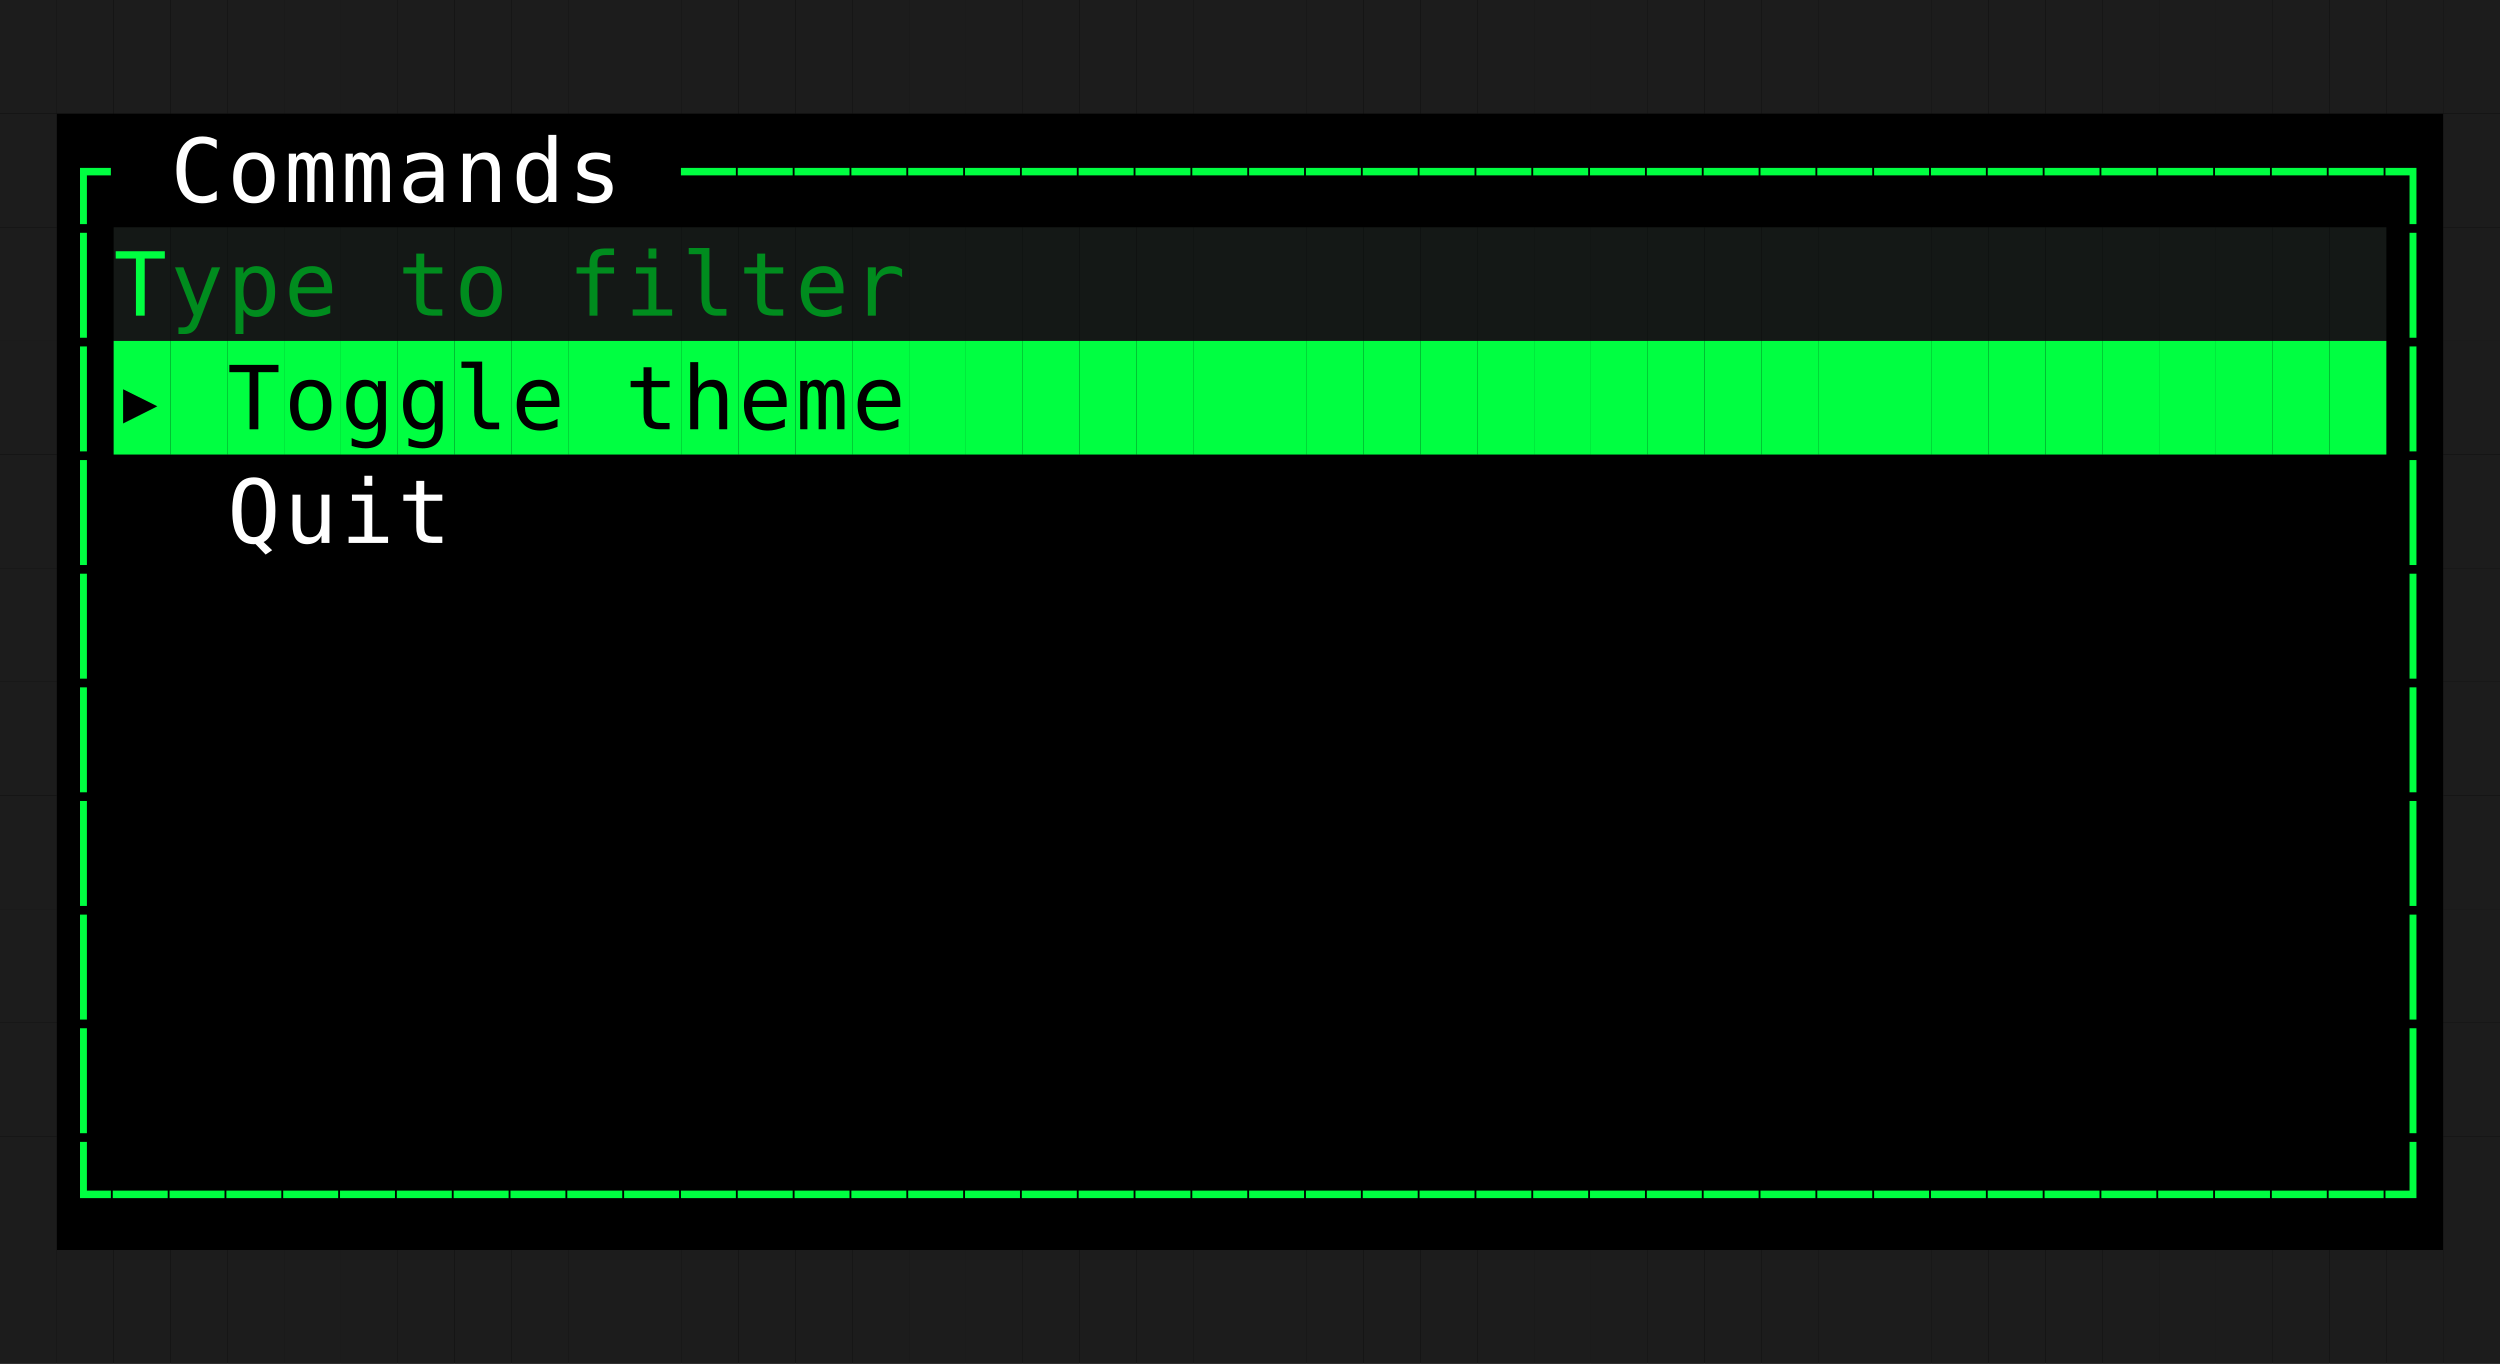
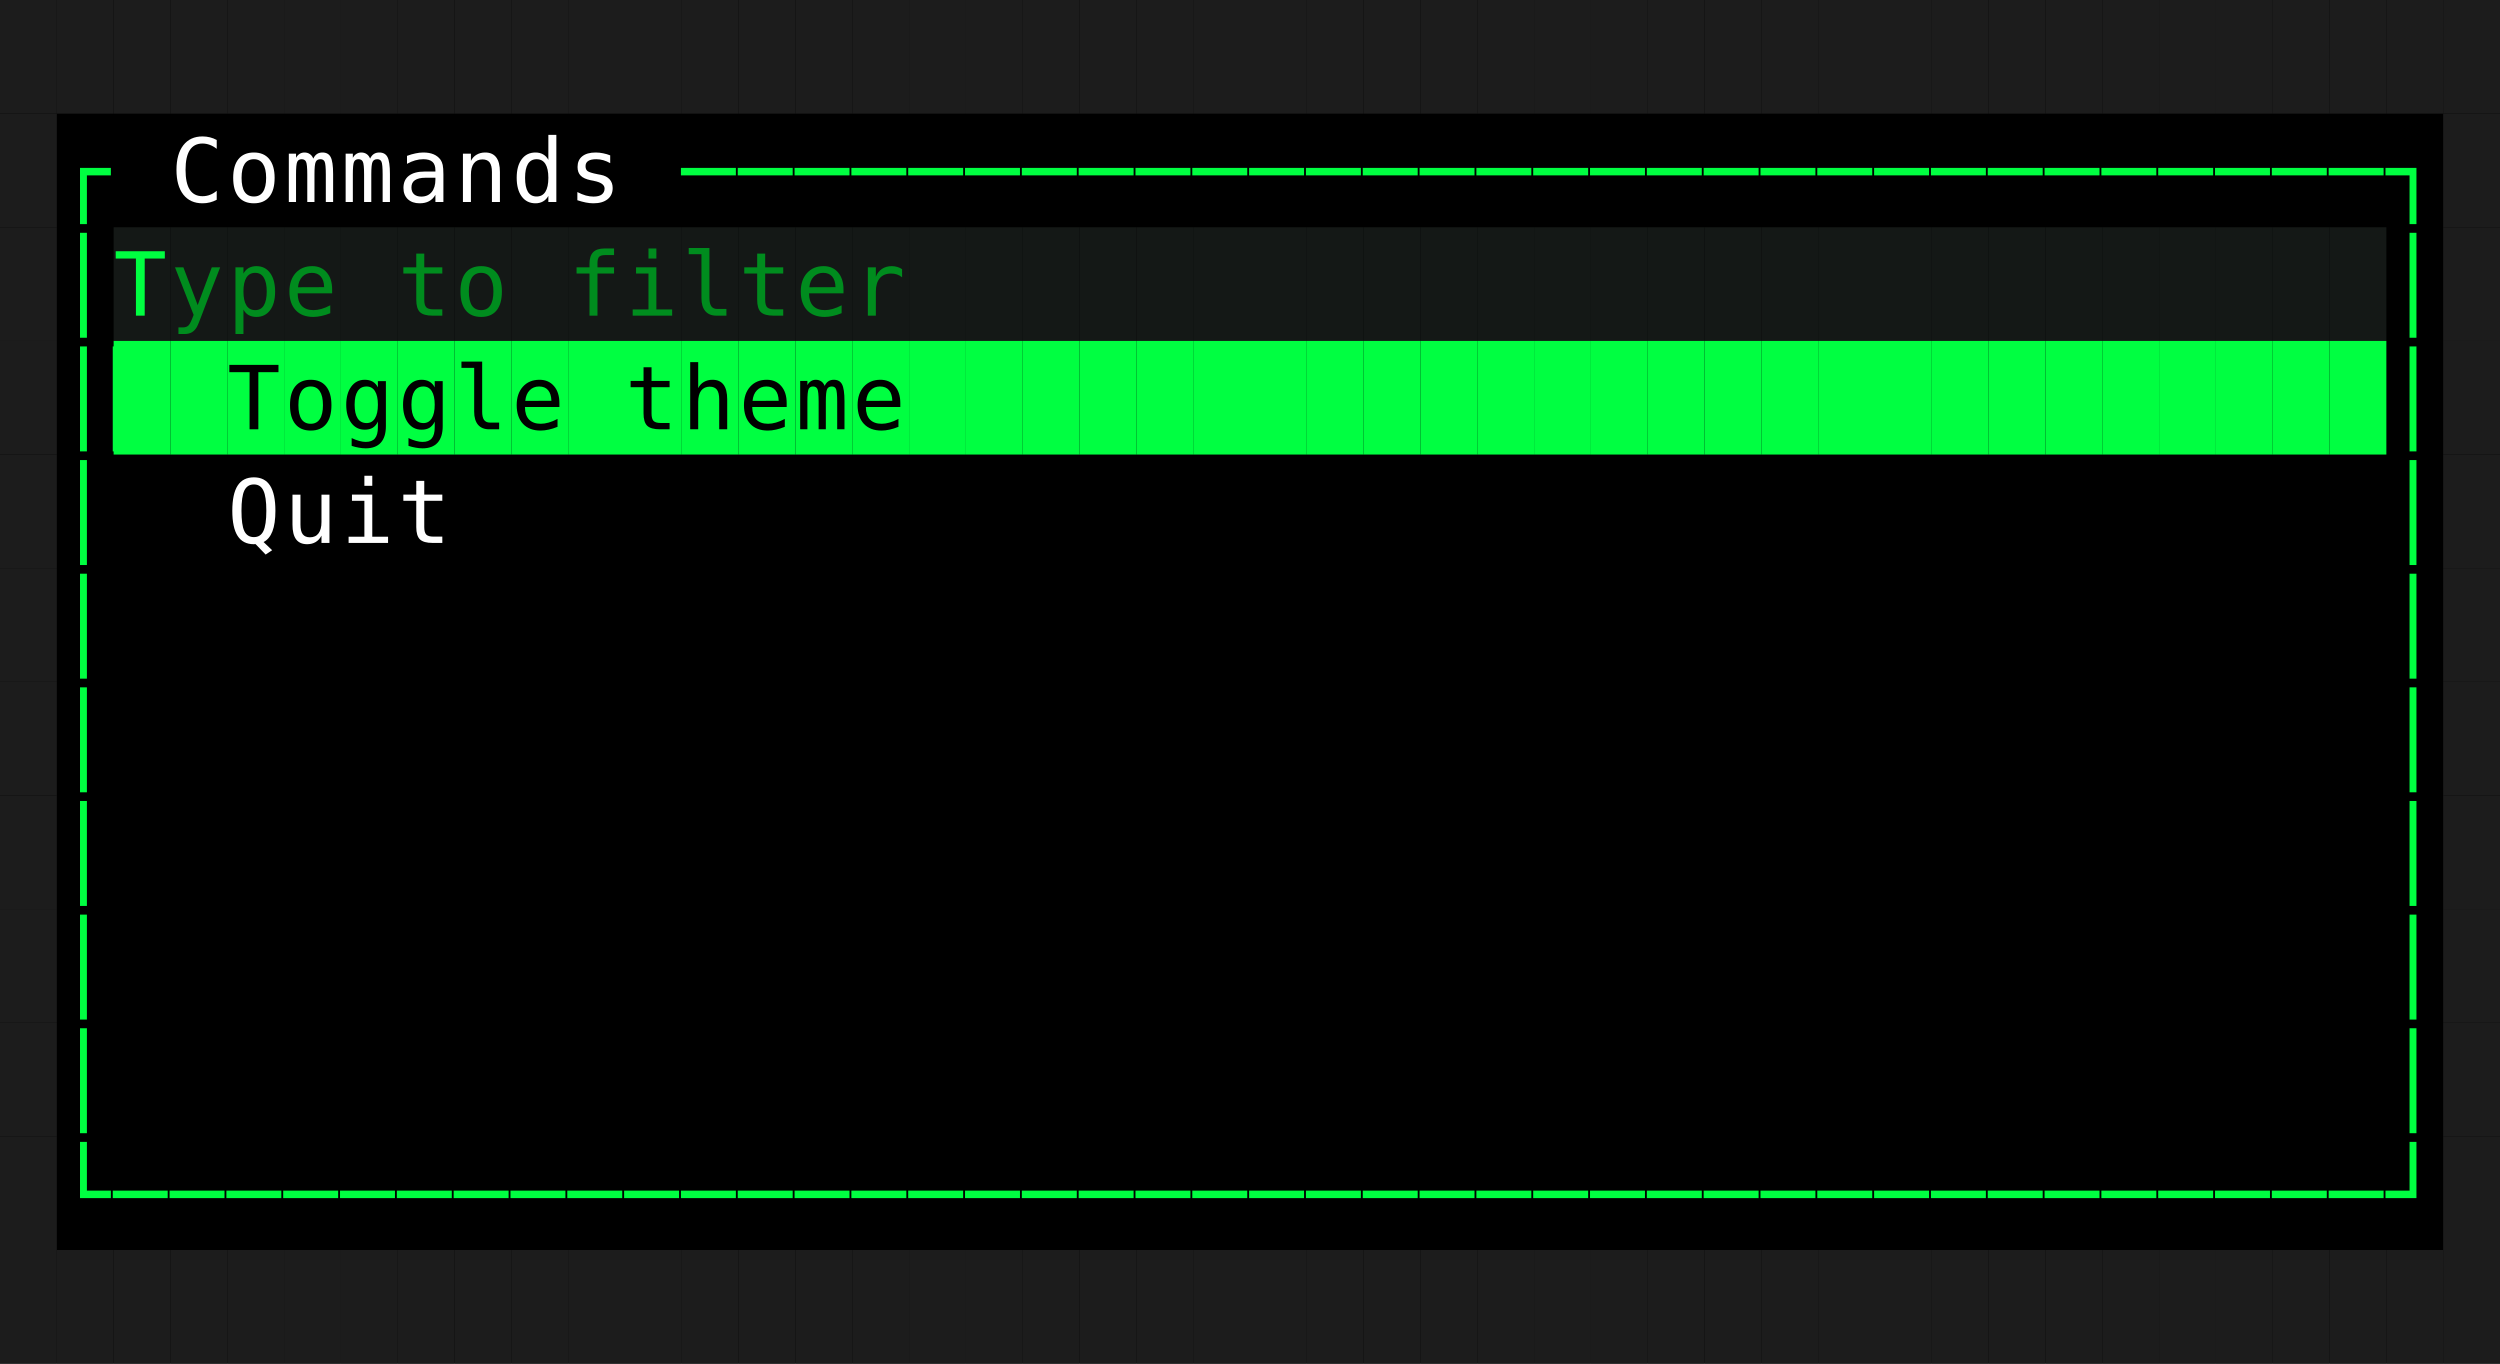
<svg xmlns="http://www.w3.org/2000/svg" width="396" height="216" viewBox="0 0 396 216" role="img" aria-label="Command palette" style="background:#000000">
  <rect width="100%" height="100%" fill="#000000" />
  <g font-family="ui-monospace, SFMono-Regular, Menlo, Consolas, monospace" font-size="14">
    <rect x="0" y="0" width="9" height="18" fill="#1c1c1c" />
    <rect x="9" y="0" width="9" height="18" fill="#1c1c1c" />
    <rect x="18" y="0" width="9" height="18" fill="#1c1c1c" />
    <rect x="27" y="0" width="9" height="18" fill="#1c1c1c" />
    <rect x="36" y="0" width="9" height="18" fill="#1c1c1c" />
    <rect x="45" y="0" width="9" height="18" fill="#1c1c1c" />
    <rect x="54" y="0" width="9" height="18" fill="#1c1c1c" />
    <rect x="63" y="0" width="9" height="18" fill="#1c1c1c" />
    <rect x="72" y="0" width="9" height="18" fill="#1c1c1c" />
    <rect x="81" y="0" width="9" height="18" fill="#1c1c1c" />
    <rect x="90" y="0" width="9" height="18" fill="#1c1c1c" />
    <rect x="99" y="0" width="9" height="18" fill="#1c1c1c" />
    <rect x="108" y="0" width="9" height="18" fill="#1c1c1c" />
    <rect x="117" y="0" width="9" height="18" fill="#1c1c1c" />
    <rect x="126" y="0" width="9" height="18" fill="#1c1c1c" />
    <rect x="135" y="0" width="9" height="18" fill="#1c1c1c" />
    <rect x="144" y="0" width="9" height="18" fill="#1c1c1c" />
    <rect x="153" y="0" width="9" height="18" fill="#1c1c1c" />
    <rect x="162" y="0" width="9" height="18" fill="#1c1c1c" />
    <rect x="171" y="0" width="9" height="18" fill="#1c1c1c" />
    <rect x="180" y="0" width="9" height="18" fill="#1c1c1c" />
    <rect x="189" y="0" width="9" height="18" fill="#1c1c1c" />
    <rect x="198" y="0" width="9" height="18" fill="#1c1c1c" />
    <rect x="207" y="0" width="9" height="18" fill="#1c1c1c" />
    <rect x="216" y="0" width="9" height="18" fill="#1c1c1c" />
    <rect x="225" y="0" width="9" height="18" fill="#1c1c1c" />
    <rect x="234" y="0" width="9" height="18" fill="#1c1c1c" />
    <rect x="243" y="0" width="9" height="18" fill="#1c1c1c" />
    <rect x="252" y="0" width="9" height="18" fill="#1c1c1c" />
    <rect x="261" y="0" width="9" height="18" fill="#1c1c1c" />
    <rect x="270" y="0" width="9" height="18" fill="#1c1c1c" />
    <rect x="279" y="0" width="9" height="18" fill="#1c1c1c" />
    <rect x="288" y="0" width="9" height="18" fill="#1c1c1c" />
    <rect x="297" y="0" width="9" height="18" fill="#1c1c1c" />
    <rect x="306" y="0" width="9" height="18" fill="#1c1c1c" />
    <rect x="315" y="0" width="9" height="18" fill="#1c1c1c" />
    <rect x="324" y="0" width="9" height="18" fill="#1c1c1c" />
    <rect x="333" y="0" width="9" height="18" fill="#1c1c1c" />
    <rect x="342" y="0" width="9" height="18" fill="#1c1c1c" />
    <rect x="351" y="0" width="9" height="18" fill="#1c1c1c" />
    <rect x="360" y="0" width="9" height="18" fill="#1c1c1c" />
    <rect x="369" y="0" width="9" height="18" fill="#1c1c1c" />
    <rect x="378" y="0" width="9" height="18" fill="#1c1c1c" />
    <rect x="387" y="0" width="9" height="18" fill="#1c1c1c" />
    <rect x="0" y="18" width="9" height="18" fill="#1c1c1c" />
    <text x="9" y="32" fill="#00ff41">┌</text>
    <text x="27" y="32" fill="#ffffff">C</text>
    <text x="36" y="32" fill="#ffffff">o</text>
    <text x="45" y="32" fill="#ffffff">m</text>
    <text x="54" y="32" fill="#ffffff">m</text>
    <text x="63" y="32" fill="#ffffff">a</text>
    <text x="72" y="32" fill="#ffffff">n</text>
    <text x="81" y="32" fill="#ffffff">d</text>
    <text x="90" y="32" fill="#ffffff">s</text>
    <text x="108" y="32" fill="#00ff41">─</text>
    <text x="117" y="32" fill="#00ff41">─</text>
    <text x="126" y="32" fill="#00ff41">─</text>
    <text x="135" y="32" fill="#00ff41">─</text>
    <text x="144" y="32" fill="#00ff41">─</text>
    <text x="153" y="32" fill="#00ff41">─</text>
    <text x="162" y="32" fill="#00ff41">─</text>
    <text x="171" y="32" fill="#00ff41">─</text>
    <text x="180" y="32" fill="#00ff41">─</text>
    <text x="189" y="32" fill="#00ff41">─</text>
    <text x="198" y="32" fill="#00ff41">─</text>
    <text x="207" y="32" fill="#00ff41">─</text>
    <text x="216" y="32" fill="#00ff41">─</text>
    <text x="225" y="32" fill="#00ff41">─</text>
    <text x="234" y="32" fill="#00ff41">─</text>
    <text x="243" y="32" fill="#00ff41">─</text>
    <text x="252" y="32" fill="#00ff41">─</text>
    <text x="261" y="32" fill="#00ff41">─</text>
    <text x="270" y="32" fill="#00ff41">─</text>
    <text x="279" y="32" fill="#00ff41">─</text>
    <text x="288" y="32" fill="#00ff41">─</text>
    <text x="297" y="32" fill="#00ff41">─</text>
    <text x="306" y="32" fill="#00ff41">─</text>
    <text x="315" y="32" fill="#00ff41">─</text>
    <text x="324" y="32" fill="#00ff41">─</text>
    <text x="333" y="32" fill="#00ff41">─</text>
    <text x="342" y="32" fill="#00ff41">─</text>
    <text x="351" y="32" fill="#00ff41">─</text>
    <text x="360" y="32" fill="#00ff41">─</text>
    <text x="369" y="32" fill="#00ff41">─</text>
    <text x="378" y="32" fill="#00ff41">┐</text>
    <rect x="387" y="18" width="9" height="18" fill="#1c1c1c" />
    <rect x="0" y="36" width="9" height="18" fill="#1c1c1c" />
    <text x="9" y="50" fill="#00ff41">│</text>
    <rect x="18" y="36" width="9" height="18" fill="#141816" />
    <text x="18" y="50" fill="#00ff41">T</text>
    <rect x="27" y="36" width="9" height="18" fill="#141816" />
    <text x="27" y="50" fill="#008c1e">y</text>
    <rect x="36" y="36" width="9" height="18" fill="#141816" />
    <text x="36" y="50" fill="#008c1e">p</text>
    <rect x="45" y="36" width="9" height="18" fill="#141816" />
    <text x="45" y="50" fill="#008c1e">e</text>
    <rect x="54" y="36" width="9" height="18" fill="#141816" />
    <rect x="63" y="36" width="9" height="18" fill="#141816" />
    <text x="63" y="50" fill="#008c1e">t</text>
    <rect x="72" y="36" width="9" height="18" fill="#141816" />
    <text x="72" y="50" fill="#008c1e">o</text>
    <rect x="81" y="36" width="9" height="18" fill="#141816" />
    <rect x="90" y="36" width="9" height="18" fill="#141816" />
    <text x="90" y="50" fill="#008c1e">f</text>
    <rect x="99" y="36" width="9" height="18" fill="#141816" />
    <text x="99" y="50" fill="#008c1e">i</text>
    <rect x="108" y="36" width="9" height="18" fill="#141816" />
    <text x="108" y="50" fill="#008c1e">l</text>
    <rect x="117" y="36" width="9" height="18" fill="#141816" />
    <text x="117" y="50" fill="#008c1e">t</text>
    <rect x="126" y="36" width="9" height="18" fill="#141816" />
    <text x="126" y="50" fill="#008c1e">e</text>
    <rect x="135" y="36" width="9" height="18" fill="#141816" />
    <text x="135" y="50" fill="#008c1e">r</text>
    <rect x="144" y="36" width="9" height="18" fill="#141816" />
    <rect x="153" y="36" width="9" height="18" fill="#141816" />
    <rect x="162" y="36" width="9" height="18" fill="#141816" />
    <rect x="171" y="36" width="9" height="18" fill="#141816" />
    <rect x="180" y="36" width="9" height="18" fill="#141816" />
    <rect x="189" y="36" width="9" height="18" fill="#141816" />
    <rect x="198" y="36" width="9" height="18" fill="#141816" />
    <rect x="207" y="36" width="9" height="18" fill="#141816" />
    <rect x="216" y="36" width="9" height="18" fill="#141816" />
    <rect x="225" y="36" width="9" height="18" fill="#141816" />
    <rect x="234" y="36" width="9" height="18" fill="#141816" />
    <rect x="243" y="36" width="9" height="18" fill="#141816" />
    <rect x="252" y="36" width="9" height="18" fill="#141816" />
    <rect x="261" y="36" width="9" height="18" fill="#141816" />
    <rect x="270" y="36" width="9" height="18" fill="#141816" />
    <rect x="279" y="36" width="9" height="18" fill="#141816" />
    <rect x="288" y="36" width="9" height="18" fill="#141816" />
    <rect x="297" y="36" width="9" height="18" fill="#141816" />
    <rect x="306" y="36" width="9" height="18" fill="#141816" />
    <rect x="315" y="36" width="9" height="18" fill="#141816" />
    <rect x="324" y="36" width="9" height="18" fill="#141816" />
    <rect x="333" y="36" width="9" height="18" fill="#141816" />
    <rect x="342" y="36" width="9" height="18" fill="#141816" />
    <rect x="351" y="36" width="9" height="18" fill="#141816" />
    <rect x="360" y="36" width="9" height="18" fill="#141816" />
    <rect x="369" y="36" width="9" height="18" fill="#141816" />
    <text x="378" y="50" fill="#00ff41">│</text>
    <rect x="387" y="36" width="9" height="18" fill="#1c1c1c" />
    <rect x="0" y="54" width="9" height="18" fill="#1c1c1c" />
    <text x="9" y="68" fill="#00ff41">│</text>
    <rect x="18" y="54" width="9" height="18" fill="#00ff41" />
-     <text x="18" y="68" fill="#000000">▸</text>
+     <text x="18" y="68" fill="#00ff41">▌</text>
    <rect x="27" y="54" width="9" height="18" fill="#00ff41" />
    <rect x="36" y="54" width="9" height="18" fill="#00ff41" />
    <text x="36" y="68" fill="#000000">T</text>
    <rect x="45" y="54" width="9" height="18" fill="#00ff41" />
    <text x="45" y="68" fill="#000000">o</text>
    <rect x="54" y="54" width="9" height="18" fill="#00ff41" />
    <text x="54" y="68" fill="#000000">g</text>
    <rect x="63" y="54" width="9" height="18" fill="#00ff41" />
    <text x="63" y="68" fill="#000000">g</text>
    <rect x="72" y="54" width="9" height="18" fill="#00ff41" />
    <text x="72" y="68" fill="#000000">l</text>
    <rect x="81" y="54" width="9" height="18" fill="#00ff41" />
    <text x="81" y="68" fill="#000000">e</text>
    <rect x="90" y="54" width="9" height="18" fill="#00ff41" />
    <rect x="99" y="54" width="9" height="18" fill="#00ff41" />
    <text x="99" y="68" fill="#000000">t</text>
    <rect x="108" y="54" width="9" height="18" fill="#00ff41" />
    <text x="108" y="68" fill="#000000">h</text>
    <rect x="117" y="54" width="9" height="18" fill="#00ff41" />
    <text x="117" y="68" fill="#000000">e</text>
    <rect x="126" y="54" width="9" height="18" fill="#00ff41" />
    <text x="126" y="68" fill="#000000">m</text>
    <rect x="135" y="54" width="9" height="18" fill="#00ff41" />
    <text x="135" y="68" fill="#000000">e</text>
    <rect x="144" y="54" width="9" height="18" fill="#00ff41" />
    <rect x="153" y="54" width="9" height="18" fill="#00ff41" />
    <rect x="162" y="54" width="9" height="18" fill="#00ff41" />
    <rect x="171" y="54" width="9" height="18" fill="#00ff41" />
    <rect x="180" y="54" width="9" height="18" fill="#00ff41" />
    <rect x="189" y="54" width="9" height="18" fill="#00ff41" />
    <rect x="198" y="54" width="9" height="18" fill="#00ff41" />
    <rect x="207" y="54" width="9" height="18" fill="#00ff41" />
    <rect x="216" y="54" width="9" height="18" fill="#00ff41" />
    <rect x="225" y="54" width="9" height="18" fill="#00ff41" />
    <rect x="234" y="54" width="9" height="18" fill="#00ff41" />
    <rect x="243" y="54" width="9" height="18" fill="#00ff41" />
    <rect x="252" y="54" width="9" height="18" fill="#00ff41" />
    <rect x="261" y="54" width="9" height="18" fill="#00ff41" />
    <rect x="270" y="54" width="9" height="18" fill="#00ff41" />
    <rect x="279" y="54" width="9" height="18" fill="#00ff41" />
    <rect x="288" y="54" width="9" height="18" fill="#00ff41" />
    <rect x="297" y="54" width="9" height="18" fill="#00ff41" />
    <rect x="306" y="54" width="9" height="18" fill="#00ff41" />
    <rect x="315" y="54" width="9" height="18" fill="#00ff41" />
    <rect x="324" y="54" width="9" height="18" fill="#00ff41" />
    <rect x="333" y="54" width="9" height="18" fill="#00ff41" />
    <rect x="342" y="54" width="9" height="18" fill="#00ff41" />
    <rect x="351" y="54" width="9" height="18" fill="#00ff41" />
    <rect x="360" y="54" width="9" height="18" fill="#00ff41" />
    <rect x="369" y="54" width="9" height="18" fill="#00ff41" />
    <text x="378" y="68" fill="#00ff41">│</text>
    <rect x="387" y="54" width="9" height="18" fill="#1c1c1c" />
    <rect x="0" y="72" width="9" height="18" fill="#1c1c1c" />
    <text x="9" y="86" fill="#00ff41">│</text>
    <text x="36" y="86" fill="#ffffff">Q</text>
    <text x="45" y="86" fill="#ffffff">u</text>
    <text x="54" y="86" fill="#ffffff">i</text>
    <text x="63" y="86" fill="#ffffff">t</text>
    <text x="378" y="86" fill="#00ff41">│</text>
    <rect x="387" y="72" width="9" height="18" fill="#1c1c1c" />
    <rect x="0" y="90" width="9" height="18" fill="#1c1c1c" />
    <text x="9" y="104" fill="#00ff41">│</text>
    <text x="378" y="104" fill="#00ff41">│</text>
    <rect x="387" y="90" width="9" height="18" fill="#1c1c1c" />
    <rect x="0" y="108" width="9" height="18" fill="#1c1c1c" />
    <text x="9" y="122" fill="#00ff41">│</text>
    <text x="378" y="122" fill="#00ff41">│</text>
    <rect x="387" y="108" width="9" height="18" fill="#1c1c1c" />
    <rect x="0" y="126" width="9" height="18" fill="#1c1c1c" />
    <text x="9" y="140" fill="#00ff41">│</text>
    <text x="378" y="140" fill="#00ff41">│</text>
    <rect x="387" y="126" width="9" height="18" fill="#1c1c1c" />
    <rect x="0" y="144" width="9" height="18" fill="#1c1c1c" />
    <text x="9" y="158" fill="#00ff41">│</text>
    <text x="378" y="158" fill="#00ff41">│</text>
    <rect x="387" y="144" width="9" height="18" fill="#1c1c1c" />
    <rect x="0" y="162" width="9" height="18" fill="#1c1c1c" />
    <text x="9" y="176" fill="#00ff41">│</text>
    <text x="378" y="176" fill="#00ff41">│</text>
    <rect x="387" y="162" width="9" height="18" fill="#1c1c1c" />
    <rect x="0" y="180" width="9" height="18" fill="#1c1c1c" />
    <text x="9" y="194" fill="#00ff41">└</text>
    <text x="18" y="194" fill="#00ff41">─</text>
    <text x="27" y="194" fill="#00ff41">─</text>
    <text x="36" y="194" fill="#00ff41">─</text>
    <text x="45" y="194" fill="#00ff41">─</text>
    <text x="54" y="194" fill="#00ff41">─</text>
    <text x="63" y="194" fill="#00ff41">─</text>
    <text x="72" y="194" fill="#00ff41">─</text>
    <text x="81" y="194" fill="#00ff41">─</text>
    <text x="90" y="194" fill="#00ff41">─</text>
    <text x="99" y="194" fill="#00ff41">─</text>
    <text x="108" y="194" fill="#00ff41">─</text>
    <text x="117" y="194" fill="#00ff41">─</text>
    <text x="126" y="194" fill="#00ff41">─</text>
    <text x="135" y="194" fill="#00ff41">─</text>
    <text x="144" y="194" fill="#00ff41">─</text>
    <text x="153" y="194" fill="#00ff41">─</text>
    <text x="162" y="194" fill="#00ff41">─</text>
    <text x="171" y="194" fill="#00ff41">─</text>
    <text x="180" y="194" fill="#00ff41">─</text>
    <text x="189" y="194" fill="#00ff41">─</text>
    <text x="198" y="194" fill="#00ff41">─</text>
    <text x="207" y="194" fill="#00ff41">─</text>
    <text x="216" y="194" fill="#00ff41">─</text>
    <text x="225" y="194" fill="#00ff41">─</text>
    <text x="234" y="194" fill="#00ff41">─</text>
    <text x="243" y="194" fill="#00ff41">─</text>
    <text x="252" y="194" fill="#00ff41">─</text>
    <text x="261" y="194" fill="#00ff41">─</text>
    <text x="270" y="194" fill="#00ff41">─</text>
    <text x="279" y="194" fill="#00ff41">─</text>
    <text x="288" y="194" fill="#00ff41">─</text>
    <text x="297" y="194" fill="#00ff41">─</text>
    <text x="306" y="194" fill="#00ff41">─</text>
    <text x="315" y="194" fill="#00ff41">─</text>
    <text x="324" y="194" fill="#00ff41">─</text>
    <text x="333" y="194" fill="#00ff41">─</text>
    <text x="342" y="194" fill="#00ff41">─</text>
    <text x="351" y="194" fill="#00ff41">─</text>
    <text x="360" y="194" fill="#00ff41">─</text>
    <text x="369" y="194" fill="#00ff41">─</text>
    <text x="378" y="194" fill="#00ff41">┘</text>
    <rect x="387" y="180" width="9" height="18" fill="#1c1c1c" />
    <rect x="0" y="198" width="9" height="18" fill="#1c1c1c" />
    <rect x="9" y="198" width="9" height="18" fill="#1c1c1c" />
    <rect x="18" y="198" width="9" height="18" fill="#1c1c1c" />
    <rect x="27" y="198" width="9" height="18" fill="#1c1c1c" />
    <rect x="36" y="198" width="9" height="18" fill="#1c1c1c" />
    <rect x="45" y="198" width="9" height="18" fill="#1c1c1c" />
    <rect x="54" y="198" width="9" height="18" fill="#1c1c1c" />
    <rect x="63" y="198" width="9" height="18" fill="#1c1c1c" />
    <rect x="72" y="198" width="9" height="18" fill="#1c1c1c" />
    <rect x="81" y="198" width="9" height="18" fill="#1c1c1c" />
    <rect x="90" y="198" width="9" height="18" fill="#1c1c1c" />
    <rect x="99" y="198" width="9" height="18" fill="#1c1c1c" />
    <rect x="108" y="198" width="9" height="18" fill="#1c1c1c" />
    <rect x="117" y="198" width="9" height="18" fill="#1c1c1c" />
    <rect x="126" y="198" width="9" height="18" fill="#1c1c1c" />
    <rect x="135" y="198" width="9" height="18" fill="#1c1c1c" />
    <rect x="144" y="198" width="9" height="18" fill="#1c1c1c" />
    <rect x="153" y="198" width="9" height="18" fill="#1c1c1c" />
    <rect x="162" y="198" width="9" height="18" fill="#1c1c1c" />
    <rect x="171" y="198" width="9" height="18" fill="#1c1c1c" />
    <rect x="180" y="198" width="9" height="18" fill="#1c1c1c" />
    <rect x="189" y="198" width="9" height="18" fill="#1c1c1c" />
    <rect x="198" y="198" width="9" height="18" fill="#1c1c1c" />
    <rect x="207" y="198" width="9" height="18" fill="#1c1c1c" />
    <rect x="216" y="198" width="9" height="18" fill="#1c1c1c" />
    <rect x="225" y="198" width="9" height="18" fill="#1c1c1c" />
    <rect x="234" y="198" width="9" height="18" fill="#1c1c1c" />
    <rect x="243" y="198" width="9" height="18" fill="#1c1c1c" />
    <rect x="252" y="198" width="9" height="18" fill="#1c1c1c" />
    <rect x="261" y="198" width="9" height="18" fill="#1c1c1c" />
    <rect x="270" y="198" width="9" height="18" fill="#1c1c1c" />
    <rect x="279" y="198" width="9" height="18" fill="#1c1c1c" />
    <rect x="288" y="198" width="9" height="18" fill="#1c1c1c" />
    <rect x="297" y="198" width="9" height="18" fill="#1c1c1c" />
    <rect x="306" y="198" width="9" height="18" fill="#1c1c1c" />
    <rect x="315" y="198" width="9" height="18" fill="#1c1c1c" />
    <rect x="324" y="198" width="9" height="18" fill="#1c1c1c" />
    <rect x="333" y="198" width="9" height="18" fill="#1c1c1c" />
    <rect x="342" y="198" width="9" height="18" fill="#1c1c1c" />
    <rect x="351" y="198" width="9" height="18" fill="#1c1c1c" />
    <rect x="360" y="198" width="9" height="18" fill="#1c1c1c" />
    <rect x="369" y="198" width="9" height="18" fill="#1c1c1c" />
    <rect x="378" y="198" width="9" height="18" fill="#1c1c1c" />
    <rect x="387" y="198" width="9" height="18" fill="#1c1c1c" />
  </g>
</svg>
